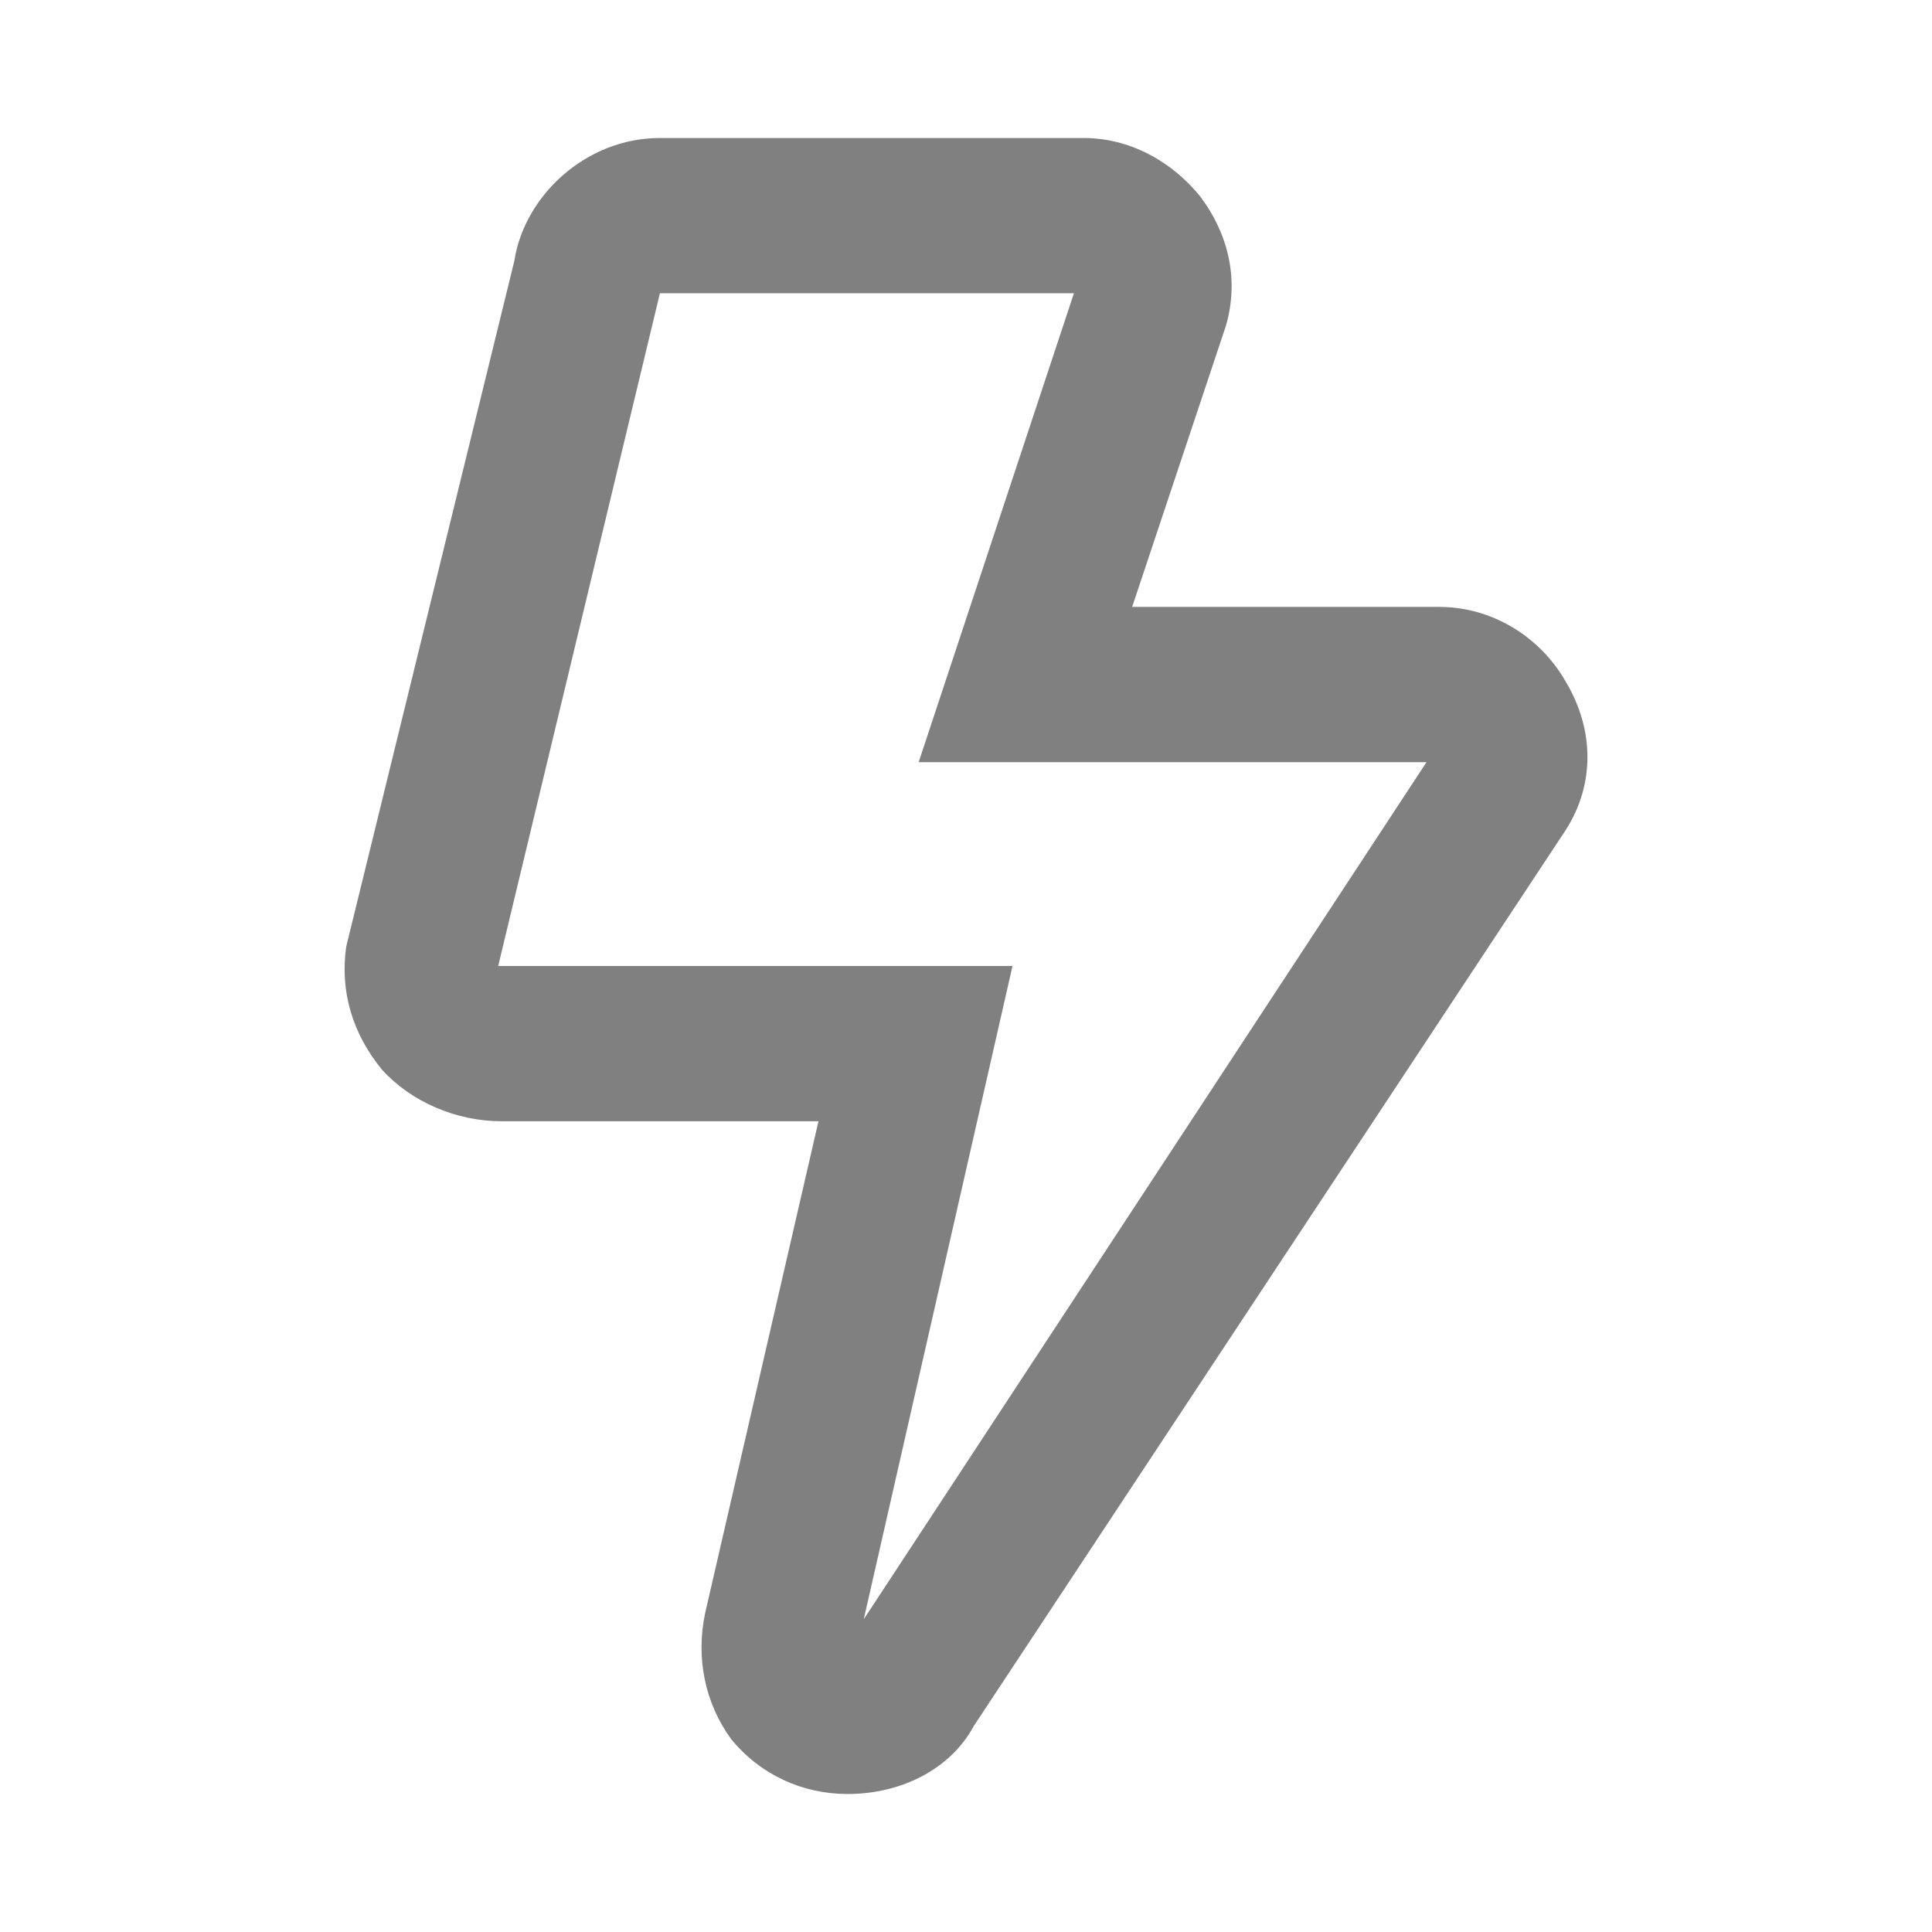
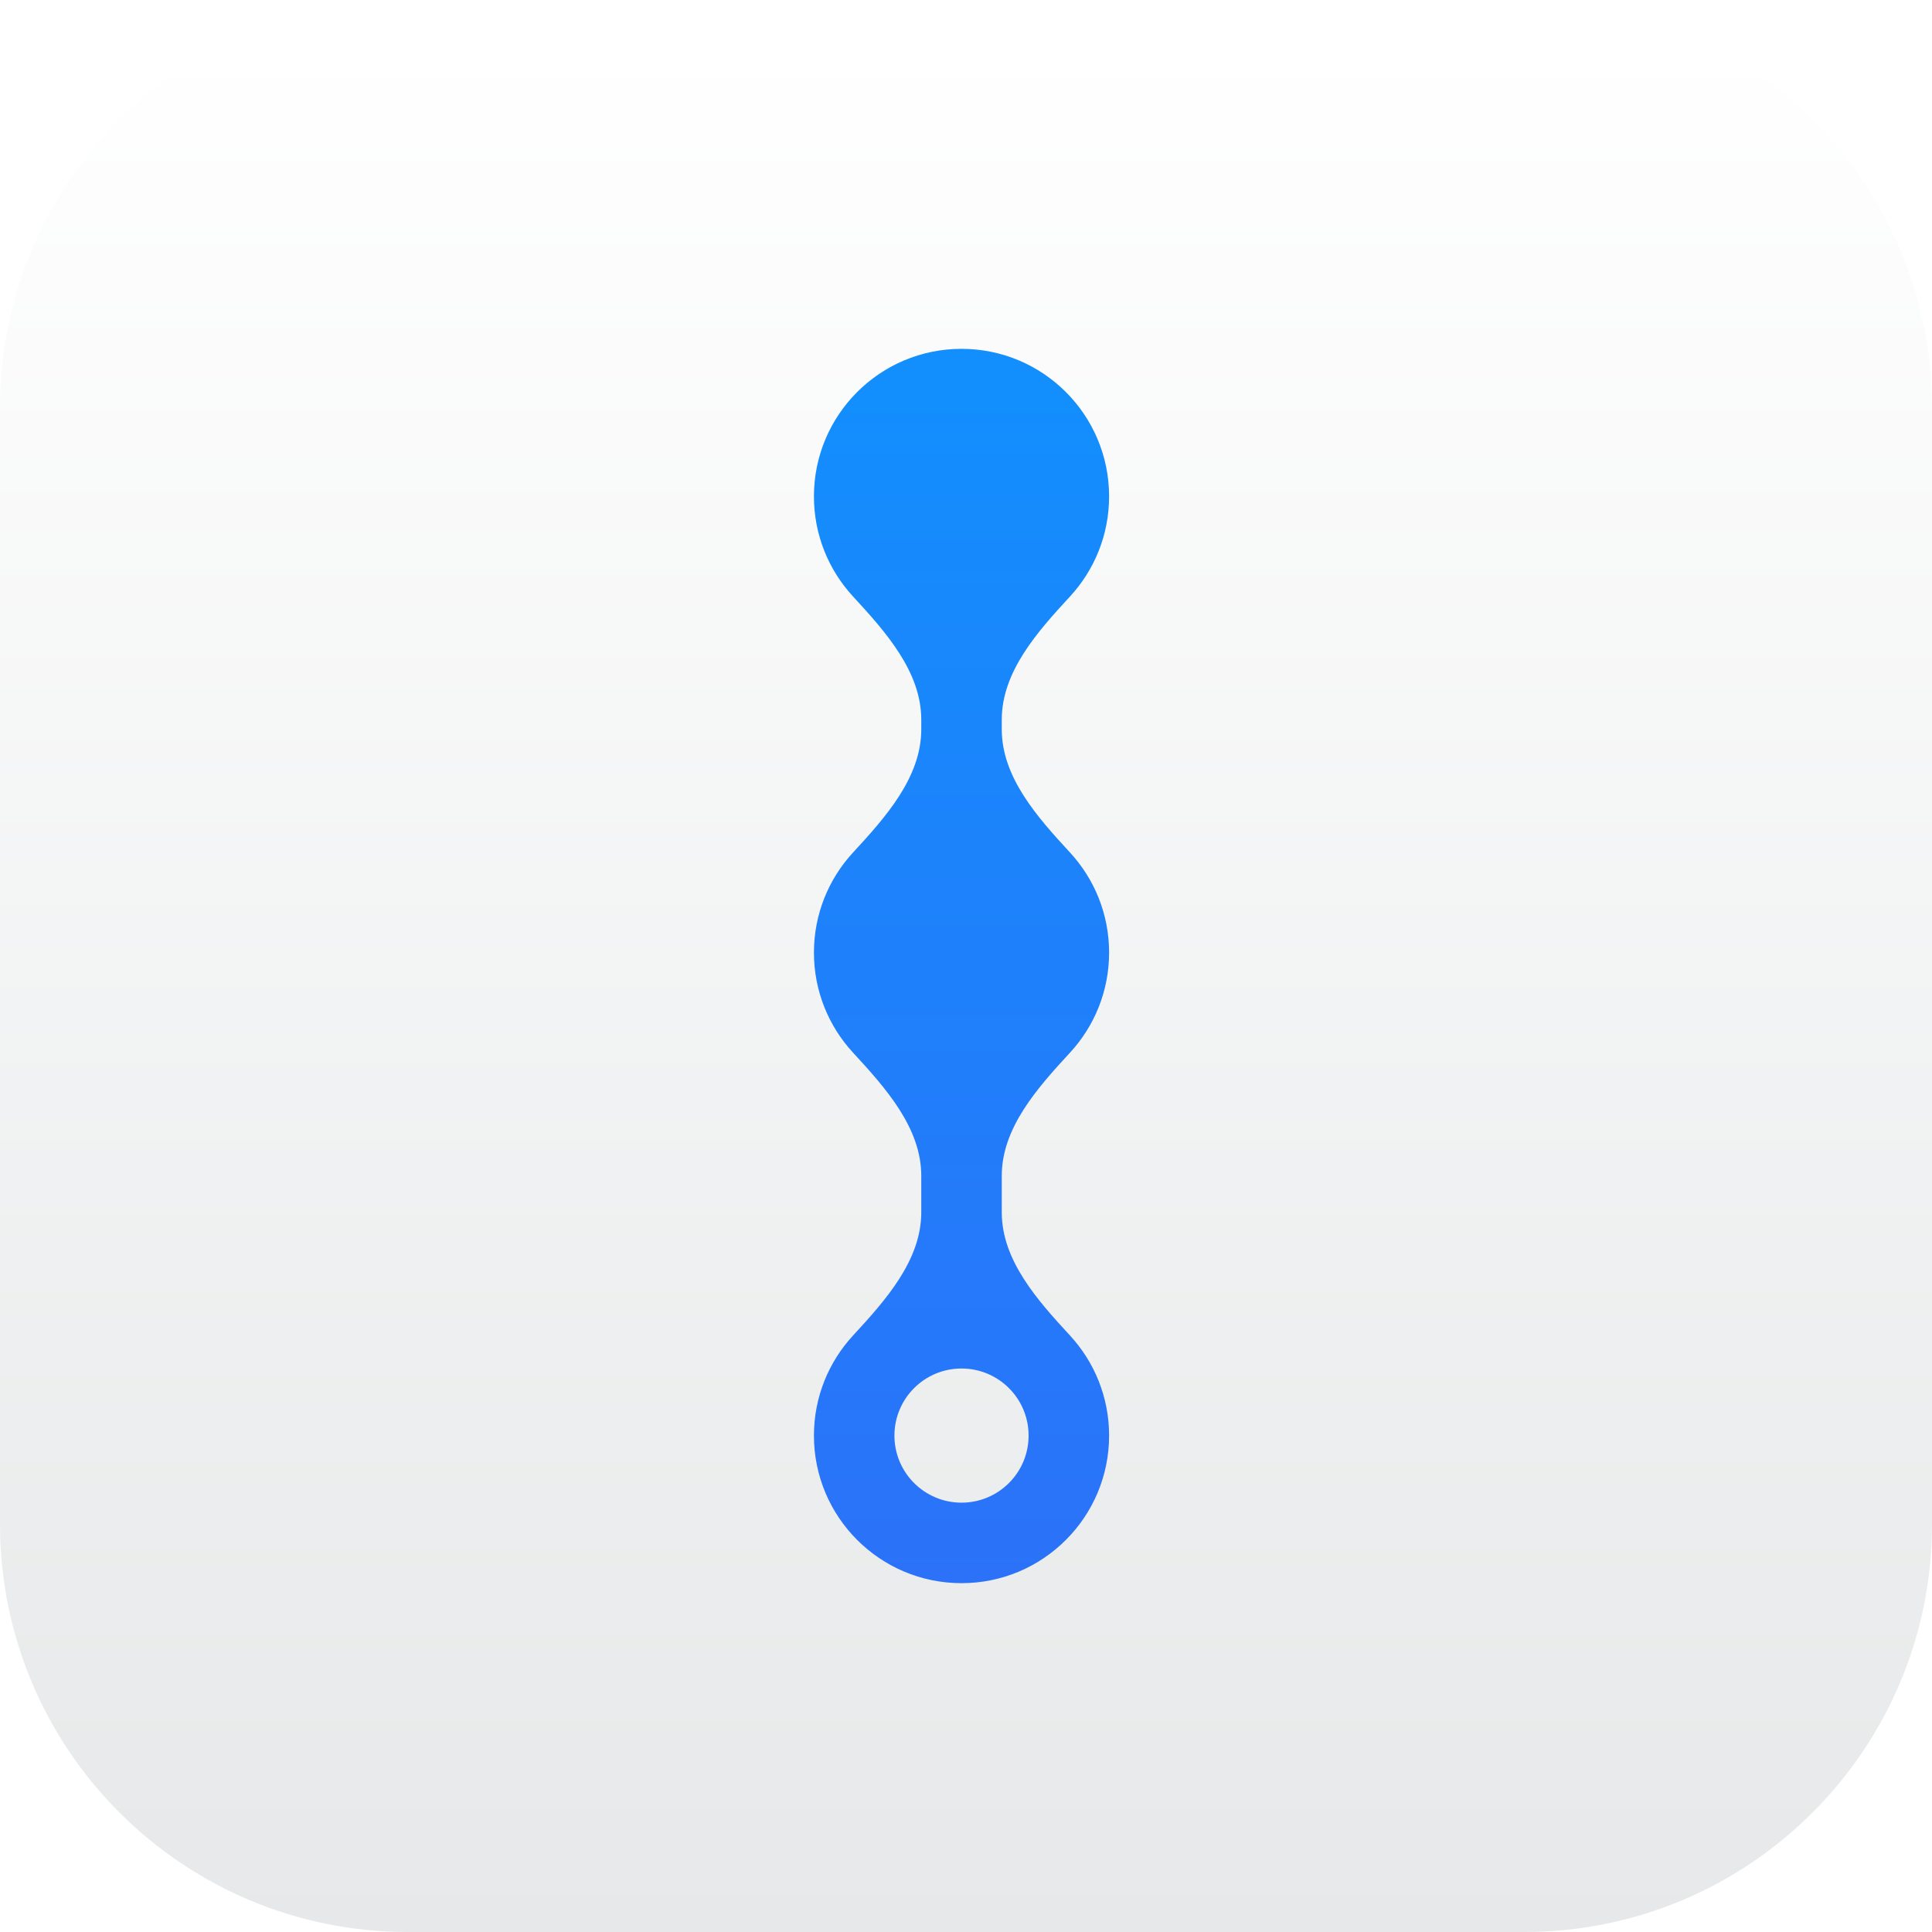
- <svg xmlns="http://www.w3.org/2000/svg" width="14" height="14" viewBox="0 0 14 14" fill="none" version="1.1" id="svg4">
-   <defs id="defs8" />
-   <path d="M 11.345,4.938 C 11.157,4.609 10.806,4.398 10.431,4.398 H 8.204 L 8.884,2.359 C 8.978,2.031 8.907,1.703 8.696,1.422 8.486,1.164 8.181,1 7.853,1 H 4.782 c -0.539,0 -0.984,0.422 -1.055,0.891 L 2.509,6.859 c -0.047,0.328 0.047,0.633 0.258,0.891 0.211,0.234 0.539,0.375 0.867,0.375 H 5.931 L 5.11,11.688 c -0.07,0.328 6.68e-5,0.656 0.188,0.914 C 5.509,12.86 5.814,13 6.142,13 6.54,13 6.892,12.813 7.056,12.508 L 11.345,6.016 c 0.211,-0.328 0.211,-0.726 0,-1.078 z M 6.259,11.734 7.337,7 H 3.61 L 4.782,2.125 H 7.782 L 6.657,5.523 h 3.68 z" fill="#808080" id="path2" style="stroke-width:0.955" />
+ <svg xmlns="http://www.w3.org/2000/svg" width="72" height="72" viewBox="0 0 72 72" fill="none">
+   <path d="M56.8 0H15.2C6.805 0 0 6.805 0 15.2V56.8C0 65.195 6.805 72 15.2 72H56.8C65.195 72 72 65.195 72 56.8V15.2C72 6.805 65.195 0 56.8 0Z" fill="url(#paint0_linear_509_2149)" />
+   <path fill-rule="evenodd" clip-rule="evenodd" d="M37.333 26.819C37.333 25.029 38.664 23.543 39.878 22.227C40.781 21.247 41.333 19.938 41.333 18.5C41.333 15.462 38.871 13 35.833 13C32.795 13 30.333 15.462 30.333 18.5C30.333 19.938 30.885 21.247 31.788 22.227C33.002 23.543 34.333 25.029 34.333 26.819V27.181C34.333 28.971 33.002 30.457 31.788 31.773C30.885 32.753 30.333 34.062 30.333 35.5C30.333 36.938 30.885 38.247 31.788 39.227C33.002 40.543 34.333 42.029 34.333 43.819V45.181C34.333 46.971 33.002 48.457 31.788 49.773C30.885 50.753 30.333 52.062 30.333 53.5C30.333 56.538 32.795 59 35.833 59C38.871 59 41.333 56.538 41.333 53.5C41.333 52.062 40.781 50.753 39.878 49.773C38.664 48.457 37.333 46.971 37.333 45.181V43.819C37.333 42.029 38.664 40.543 39.878 39.227C40.781 38.247 41.333 36.938 41.333 35.5C41.333 34.062 40.781 32.753 39.878 31.773C38.664 30.457 37.333 28.971 37.333 27.181V26.819ZM35.833 56C37.214 56 38.333 54.881 38.333 53.5C38.333 52.119 37.214 51 35.833 51C34.452 51 33.333 52.119 33.333 53.5C33.333 54.881 34.452 56 35.833 56Z" fill="url(#paint1_linear_509_2149)" />
+   <defs>
+     <linearGradient id="paint0_linear_509_2149" x1="36" y1="1.408" x2="36" y2="72.216" gradientUnits="userSpaceOnUse">
+       <stop stop-color="white" />
+       <stop offset="1" stop-color="#E6E8E9" />
+     </linearGradient>
+     <linearGradient id="paint1_linear_509_2149" x1="35.833" y1="13" x2="35.833" y2="59" gradientUnits="userSpaceOnUse">
+       <stop stop-color="#128FFD" />
+       <stop offset="1" stop-color="#2B72F9" />
+     </linearGradient>
+   </defs>
</svg>
